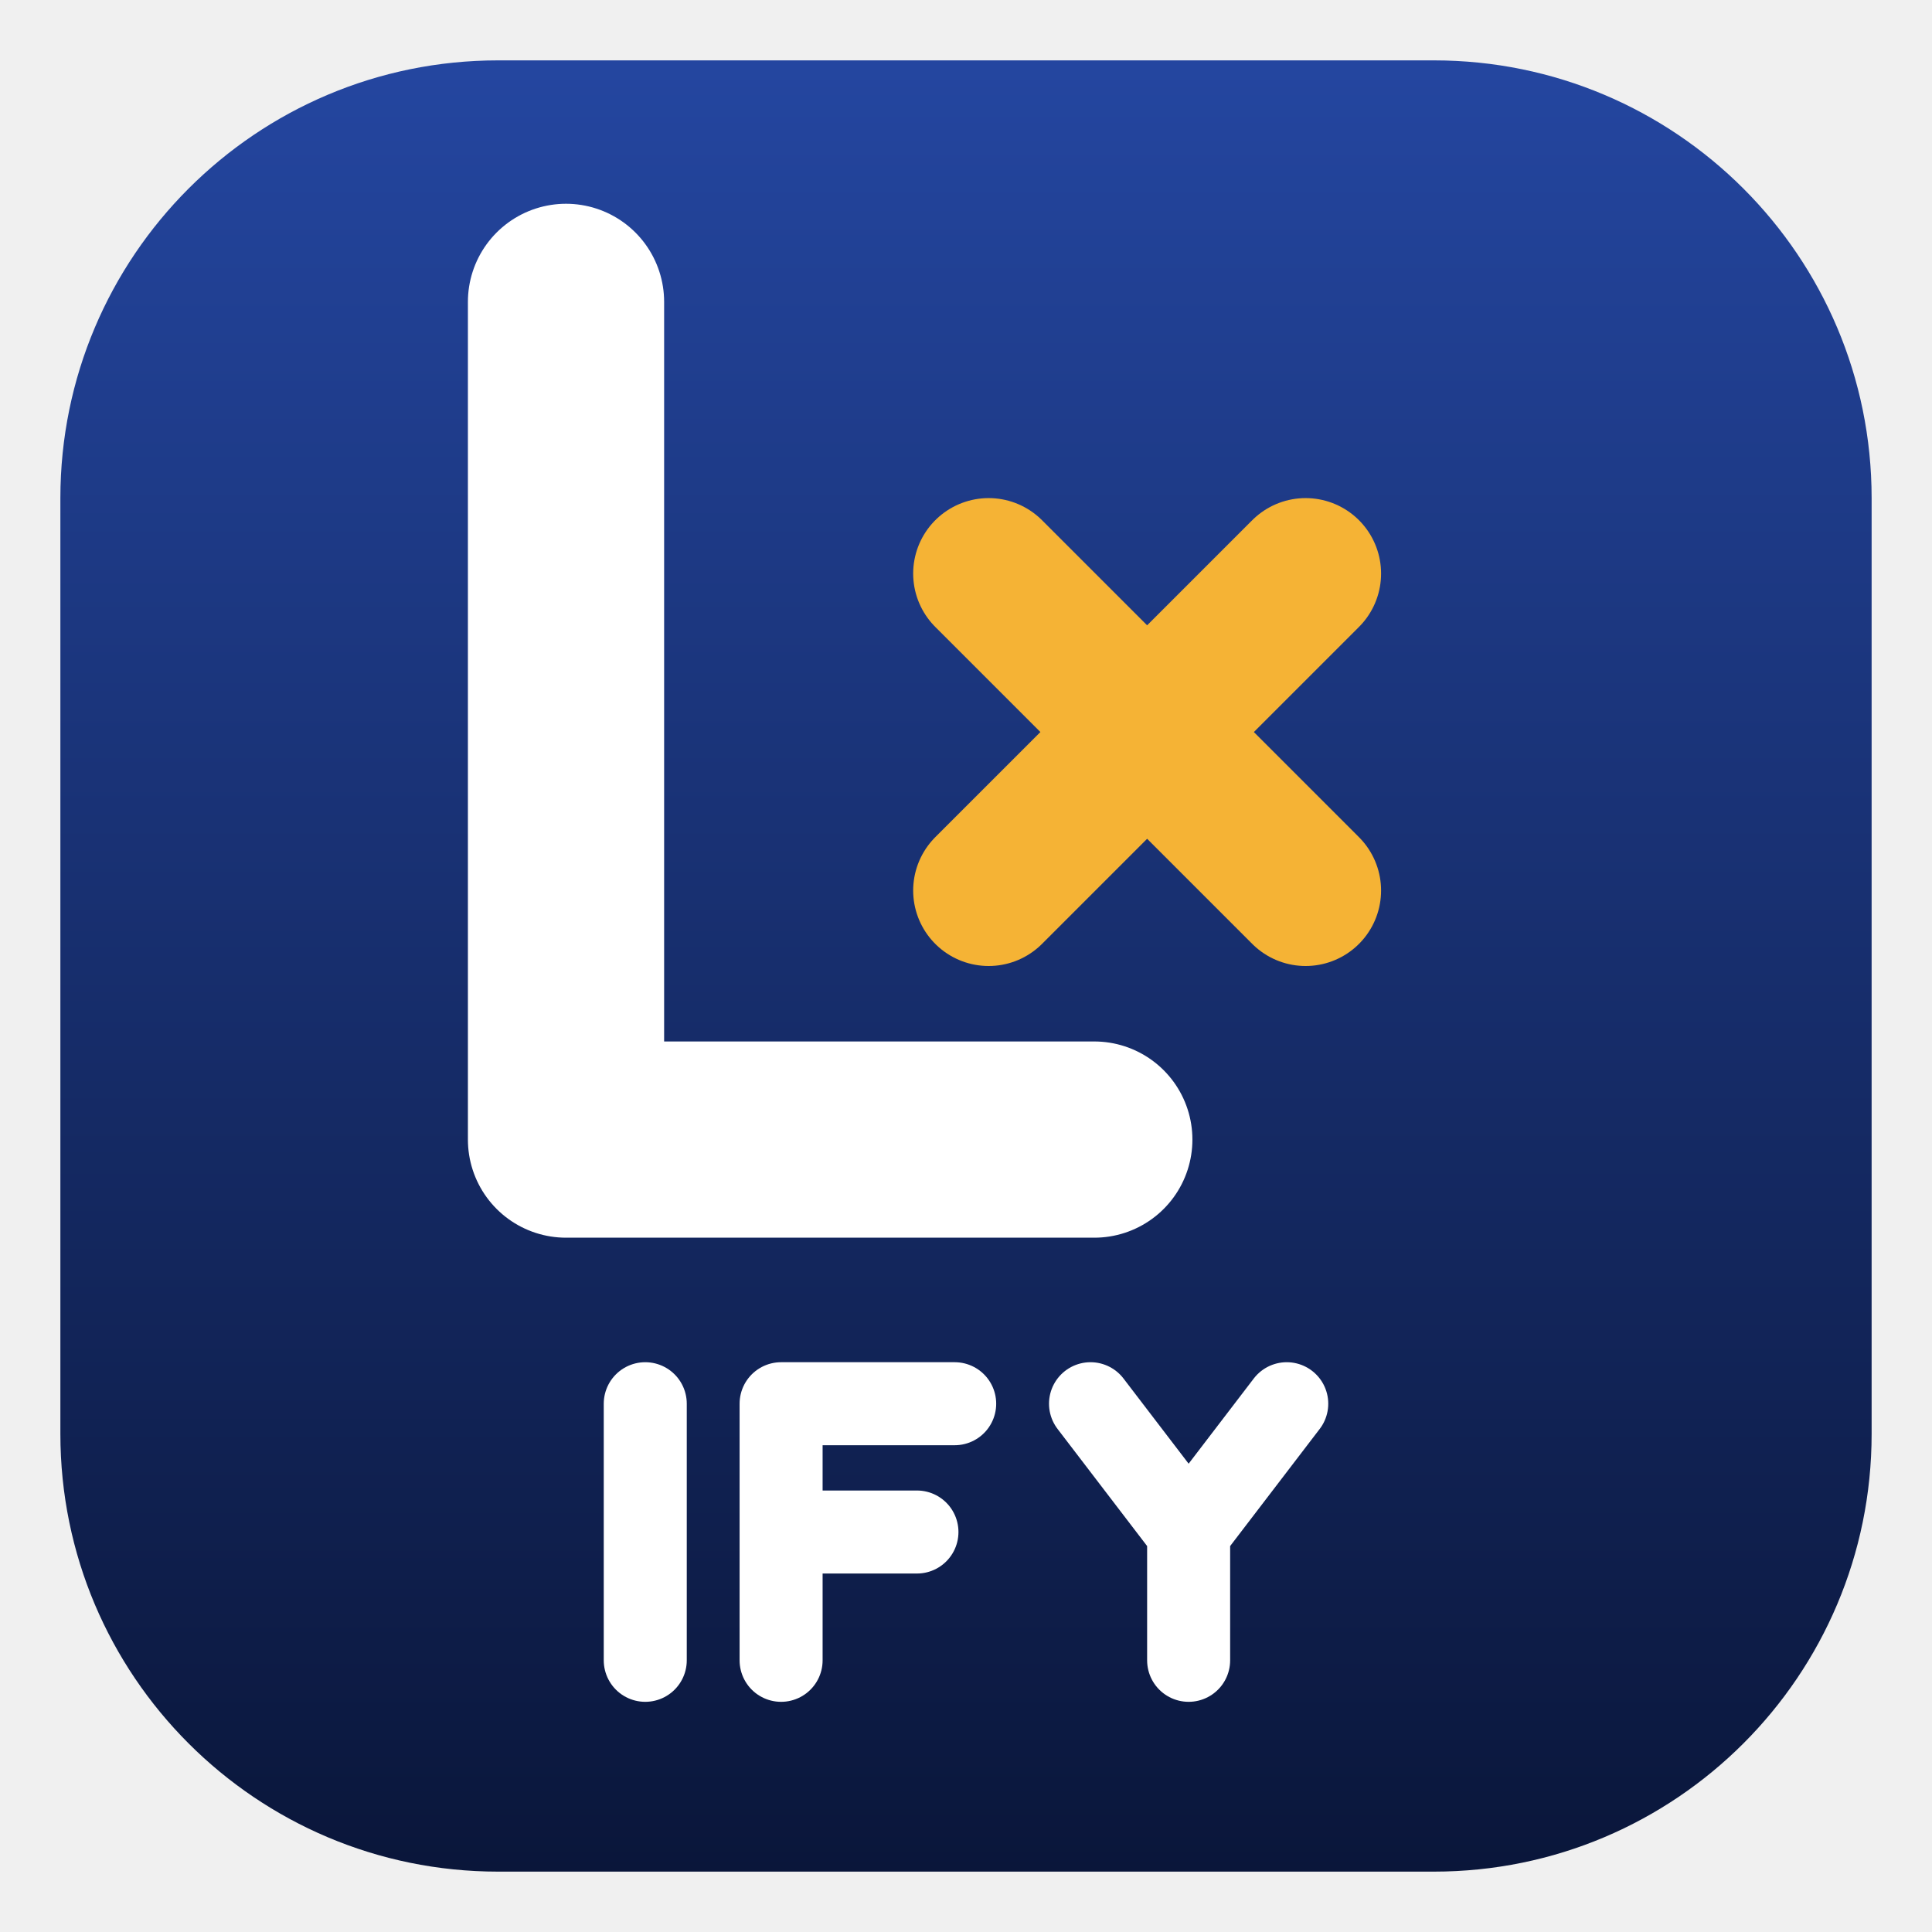
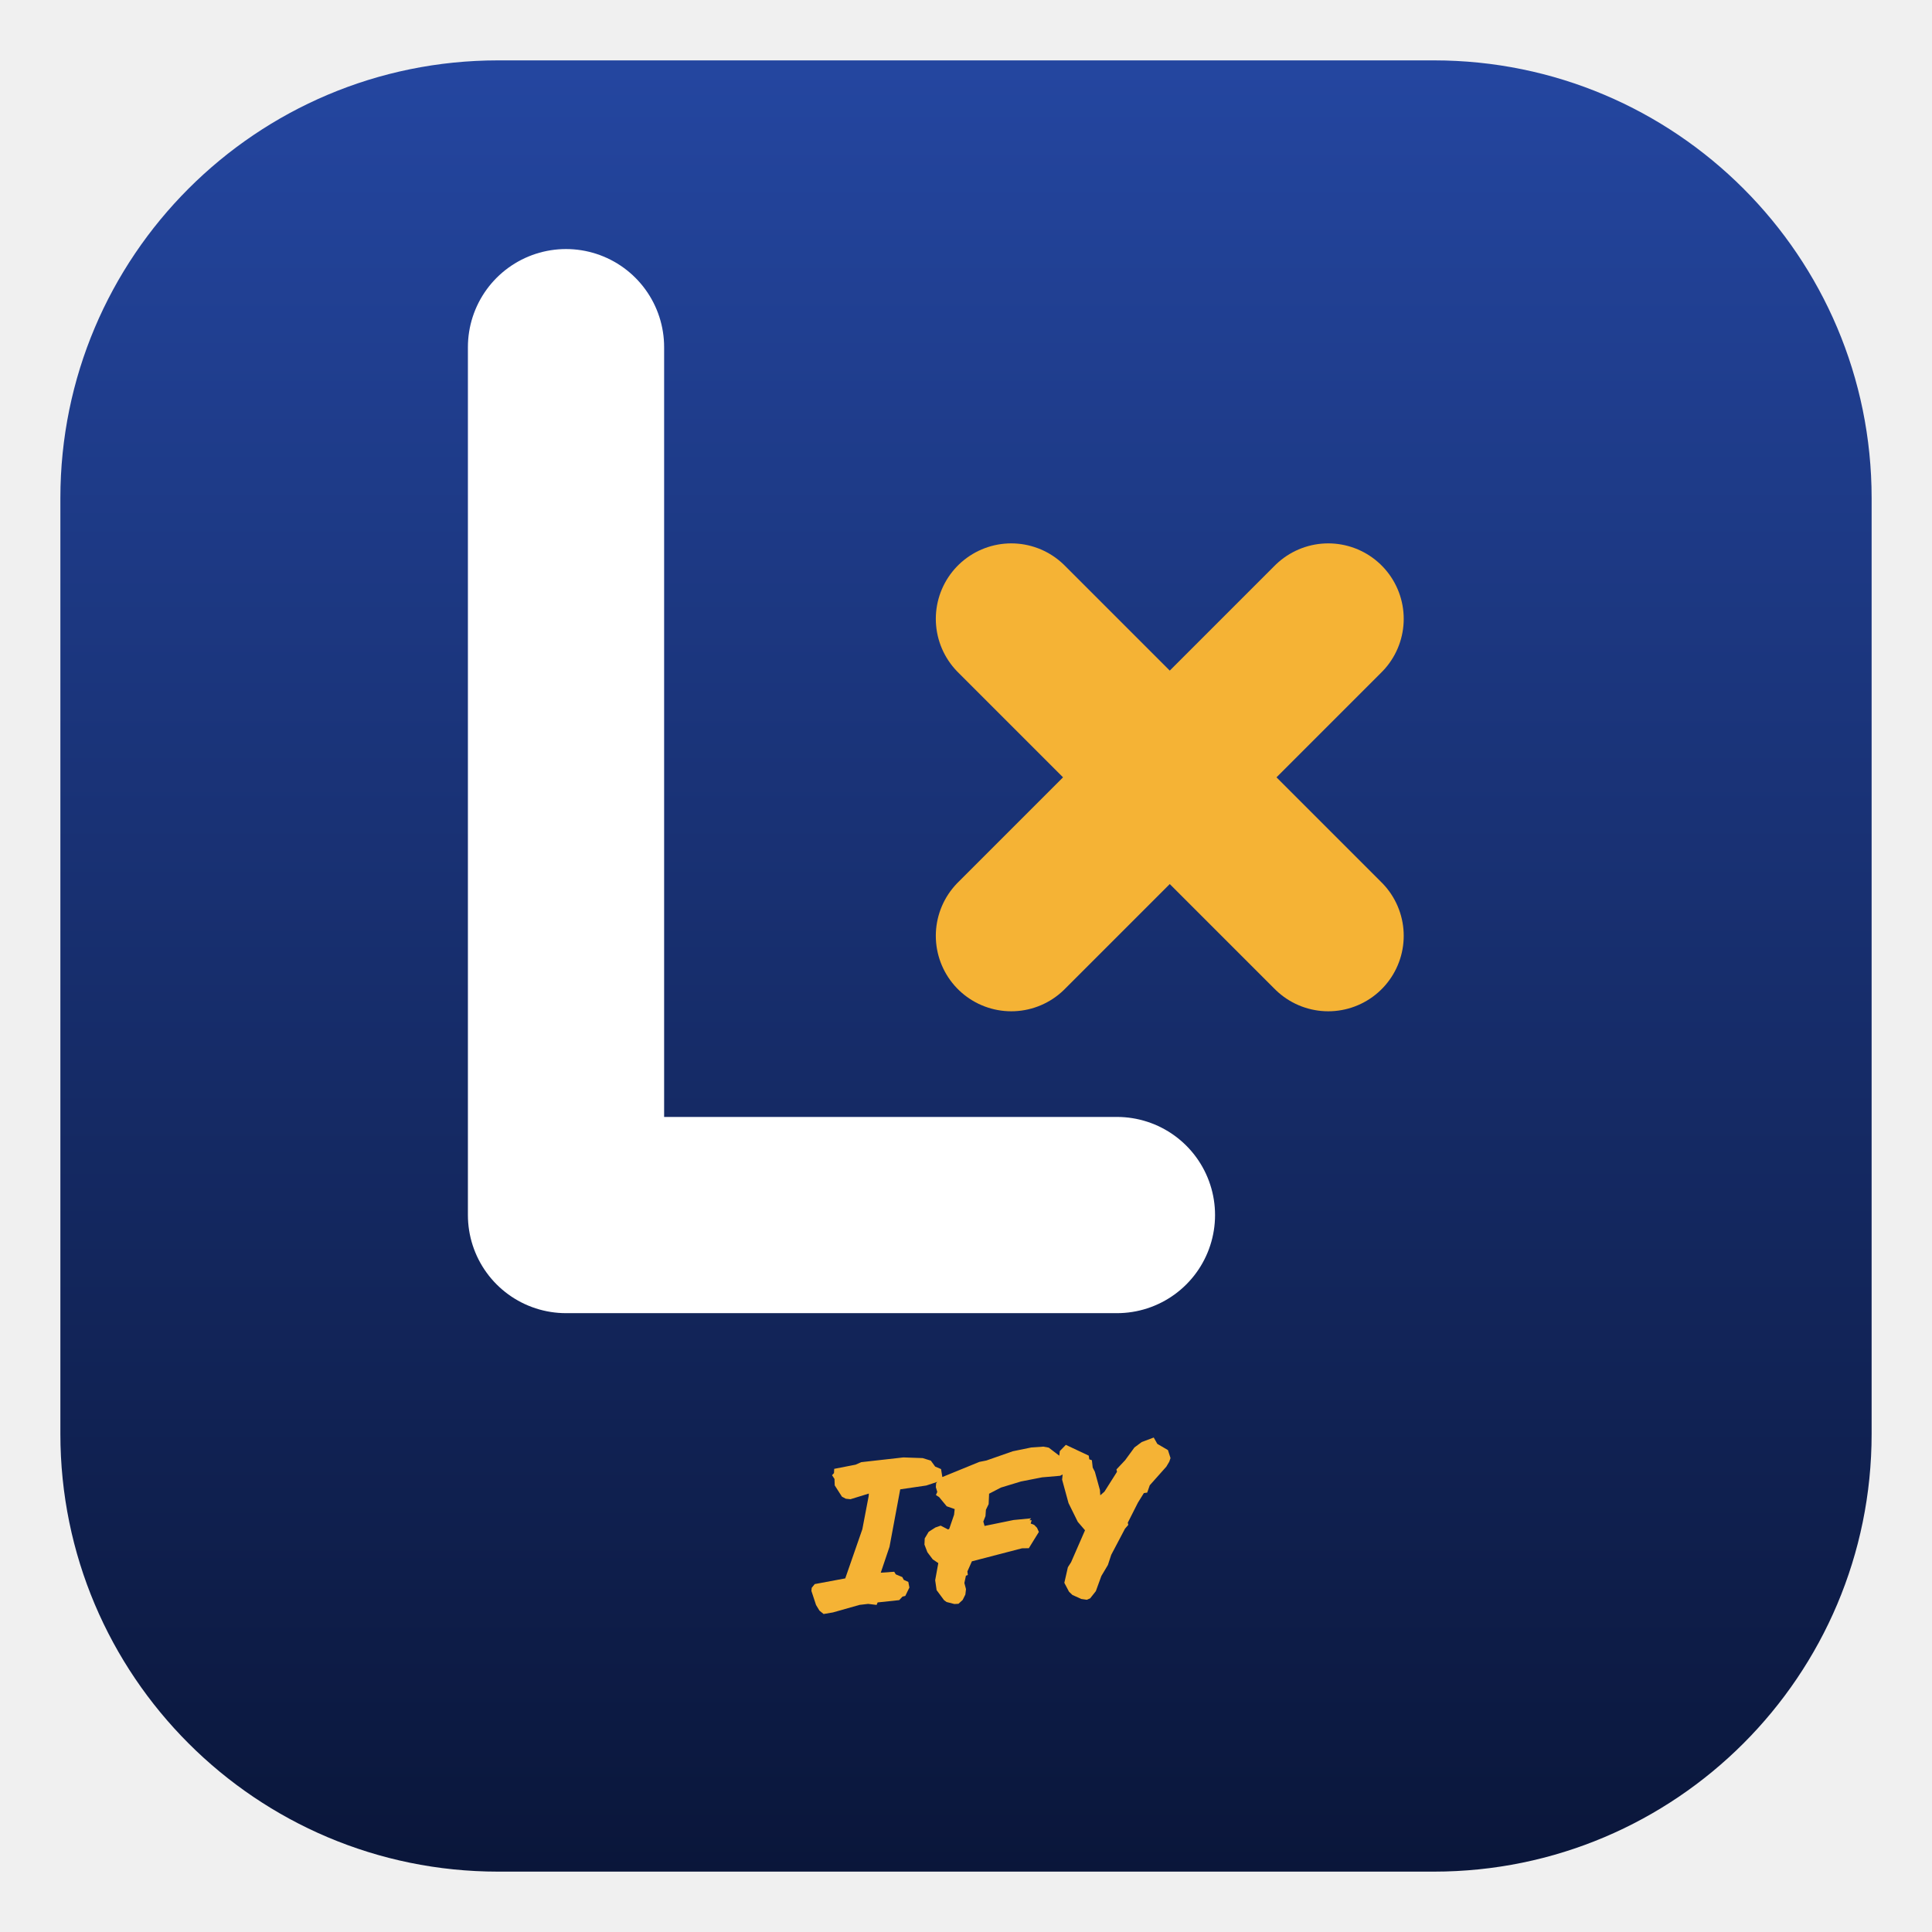
<svg xmlns="http://www.w3.org/2000/svg" viewBox="0 0 512 512" width="512" height="512">
  <defs>
-     <linearGradient id="face" x1="0" y1="16" x2="0" y2="496" gradientUnits="userSpaceOnUse">
+     <linearGradient id="leaximy-face" x1="0" y1="16" x2="0" y2="496" gradientUnits="userSpaceOnUse">
      <stop offset="0" stop-color="#2446a0" />
      <stop offset="1" stop-color="#0a163a" />
    </linearGradient>
  </defs>
-   <rect x="16" y="16" width="480" height="480" rx="116" fill="url(#face)" />
-   <path d="M150,80 L150,302 M150,302 L290,302" fill="none" stroke="#ffffff" stroke-width="52" stroke-linecap="round" stroke-linejoin="round" />
-   <path d="M262,152 L346,236 M346,152 L262,236" fill="none" stroke="#f5b335" stroke-width="40" stroke-linecap="round" />
-   <path d="M171,372 L171,440 M207,372 L207,440 M207,372 L253,372 M207,406 L243,406 M289,372 L315,406 M341,372 L315,406 M315,406 L315,440" fill="none" stroke="#ffffff" stroke-width="22" stroke-linecap="round" stroke-linejoin="round" />
+   <rect x="16" y="16" width="480" height="480" rx="116" fill="url(#leaximy-face)" />
+   <path d="M150,92 L150,322 L296,322" fill="none" stroke="#ffffff" stroke-width="52" stroke-linecap="round" stroke-linejoin="round" />
+   <path d="M268,164 L352,248 M352,164 L268,248" fill="none" stroke="#f5b335" stroke-width="40" stroke-linecap="round" />
+   <path d="M218.26,427.73 L217.16,426.83 L216.26,425.34 L215.03,421.61 L215.11,420.79 L215.91,419.8 L224.0,418.29 L228.53,405.26 L230.2,396.51 L230.25,395.81 L225.38,397.31 L224.16,397.18 L223.12,396.63 L221.21,393.64 L221.15,391.94 L220.5,390.94 L221.02,390.38 L221.07,389.26 L226.75,388.15 L228.24,387.49 L239.41,386.23 L244.51,386.41 L246.68,387.08 L247.83,388.66 L249.39,389.32 L249.79,391.8 L248.14,392.8 L245.46,393.68 L238.57,394.69 L235.73,409.91 L233.41,416.78 L236.98,416.53 L237.39,417.22 L239.12,417.94 L239.51,418.68 L240.71,419.22 L241.0,420.71 L239.91,422.94 L239.17,423.12 L238.3,424.05 L232.58,424.66 L232.31,425.32 L230.07,425.05 L227.8,425.31 L220.74,427.31ZM248.66,414.24 L247.19,413.25 L245.77,411.36 L244.99,409.33 L245.06,407.7 L246.11,405.94 L247.89,404.8 L249.29,404.31 L251.26,405.33 L251.56,405.15 L252.84,401.42 L253.0,399.92 L250.89,399.18 L248.88,396.75 L248.03,396.2 L248.39,395.37 L248.01,394.13 L248.08,393.08 L249.09,391.69 L259.54,387.42 L261.4,387.05 L268.4,384.6 L273.27,383.6 L276.49,383.37 L277.93,383.64 L282.56,387.18 L282.99,388.4 L282.94,389.64 L282.54,390.28 L280.93,391.1 L276.17,391.51 L270.59,392.6 L265.26,394.22 L262.12,395.85 L262.0,398.61 L261.28,400.1 L261.16,401.78 L260.59,403.23 L260.92,404.39 L268.59,402.82 L273.26,402.37 L272.82,402.87 L273.4,402.88 L273.14,403.75 L274.07,404.11 L274.82,404.88 L275.31,405.98 L272.65,410.29 L270.83,410.32 L257.56,413.77 L256.37,416.45 L256.49,417.39 L255.98,417.58 L255.57,419.51 L256.0,421.14 L255.83,422.57 L255.12,424.0 L254.01,425.02 L252.92,425.08 L250.86,424.55 L250.19,424.07 L248.21,421.4 L247.83,418.77ZM288.03,423.96 L286.57,423.75 L284.2,422.68 L283.3,421.82 L282.06,419.46 L283.0,415.33 L283.85,414.0 L287.54,405.54 L285.62,403.3 L283.17,398.34 L281.47,392.12 L281.63,390.57 L280.61,386.74 L280.86,384.55 L282.46,382.9 L288.53,385.76 L288.67,386.74 L289.36,386.97 L289.58,388.92 L290.15,390.03 L291.49,394.87 L291.59,396.27 L292.69,395.3 L296.02,390.04 L295.87,389.42 L298.18,386.96 L300.64,383.59 L302.58,382.15 L305.75,380.96 L306.7,382.64 L309.52,384.29 L310.2,386.41 L309.87,387.36 L309.09,388.68 L304.7,393.61 L304.02,395.56 L303.14,395.68 L301.56,398.22 L298.87,403.54 L299.01,404.11 L298.14,405.11 L294.49,412.04 L293.61,414.73 L291.87,417.66 L290.41,421.67 L288.9,423.58Z" fill="#f5b335" />
</svg>
